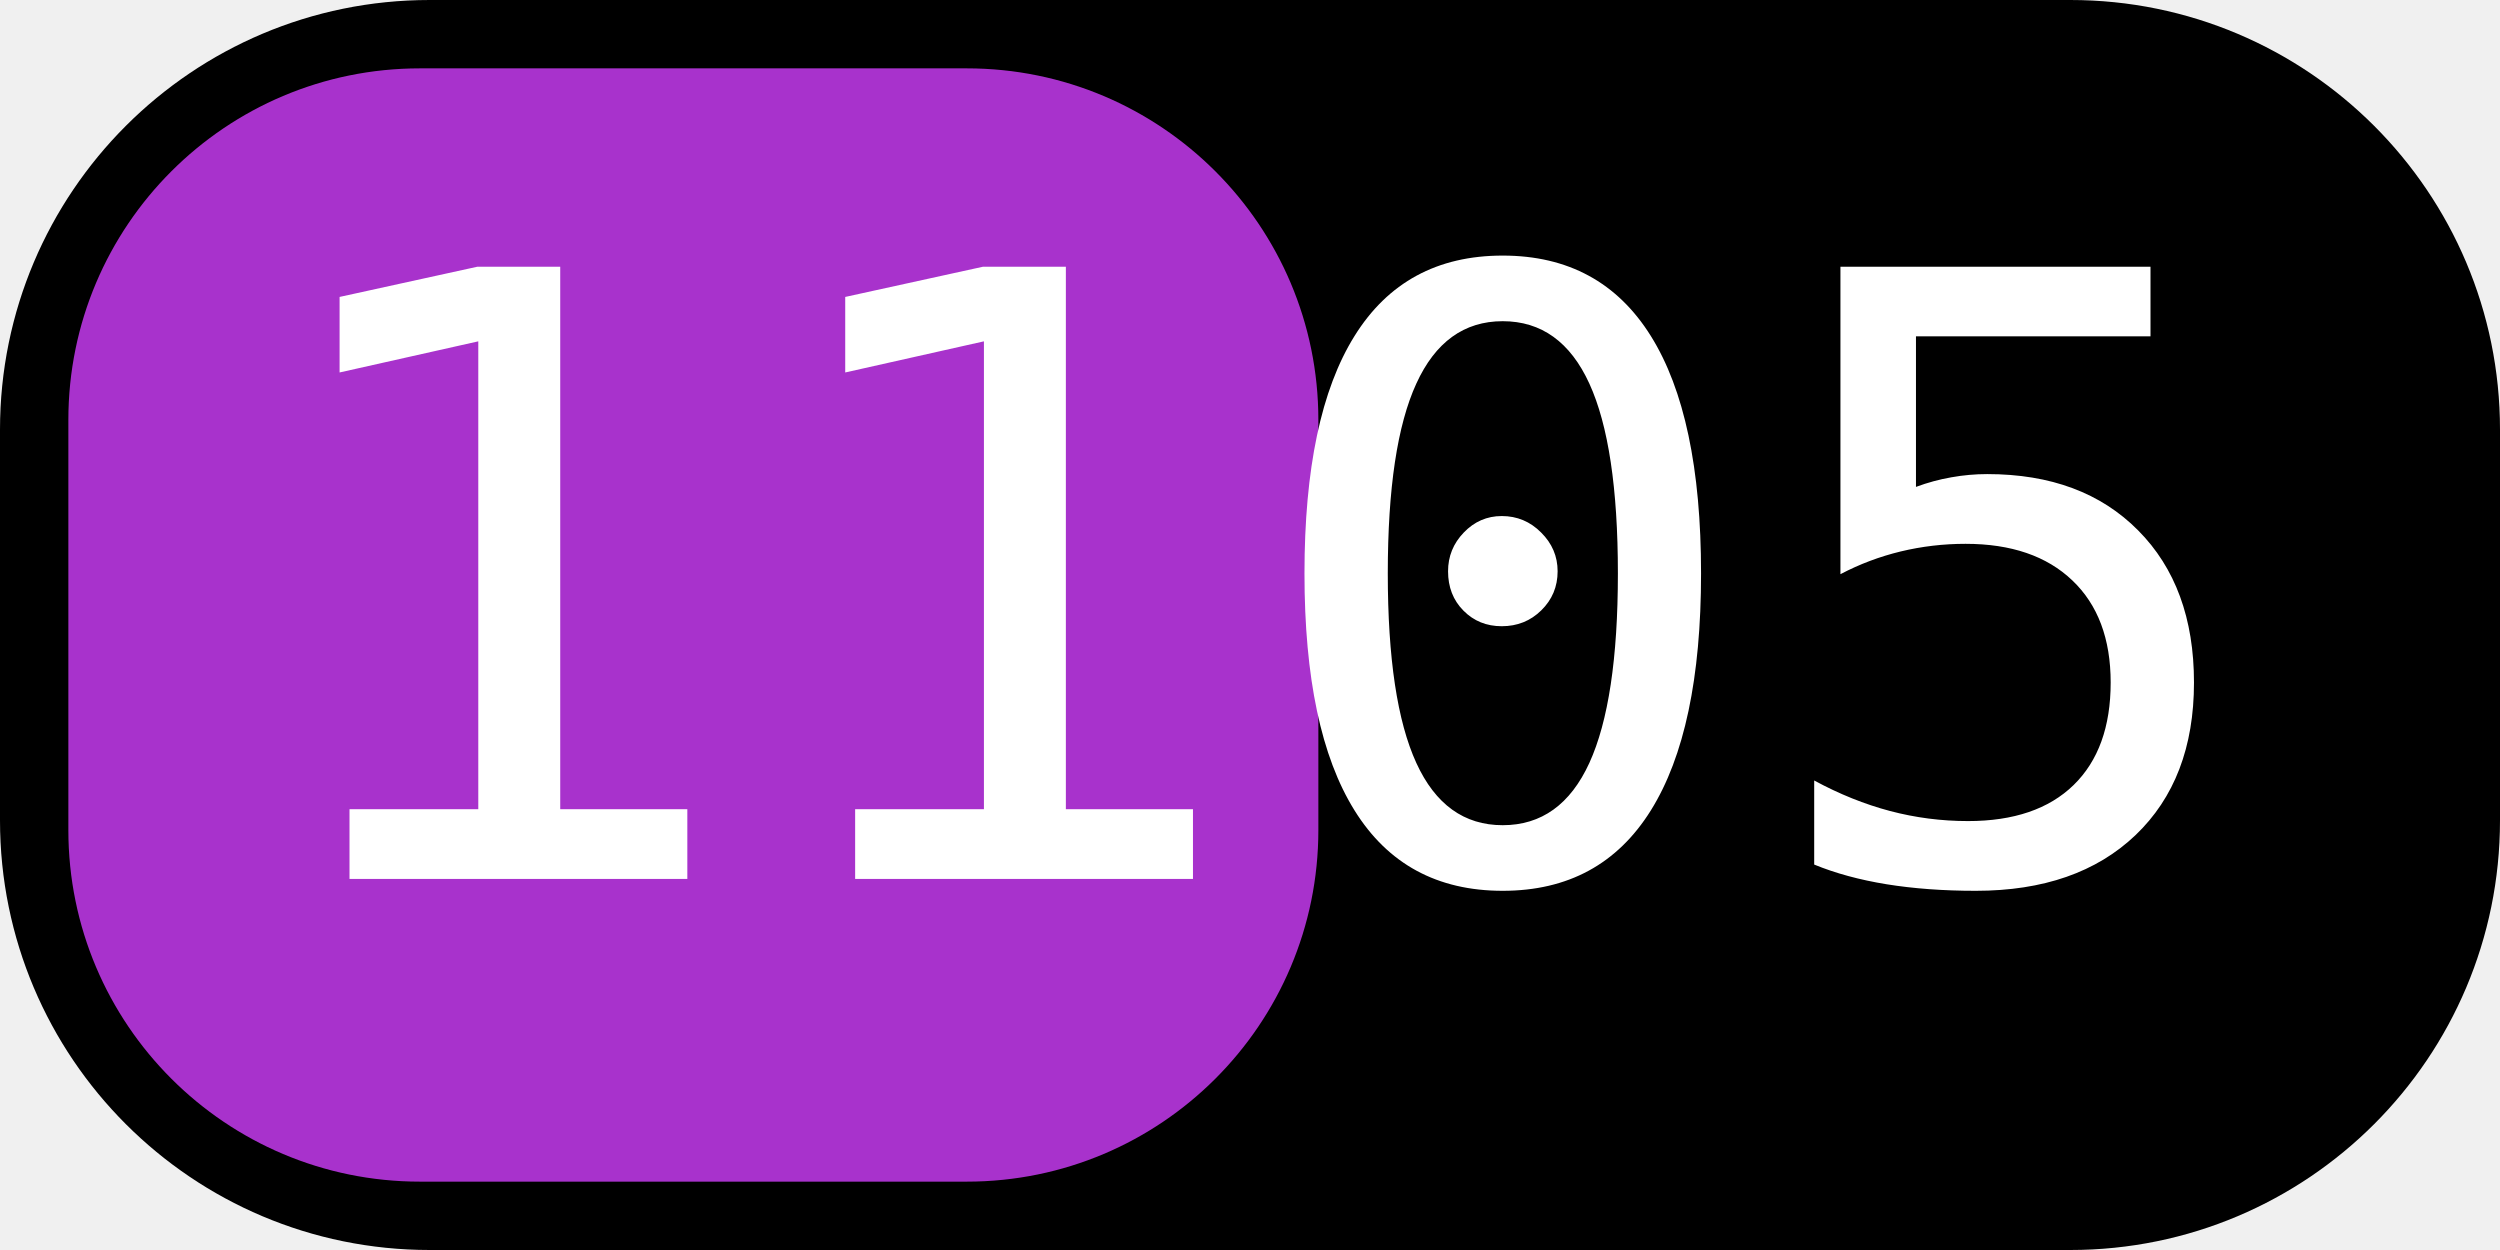
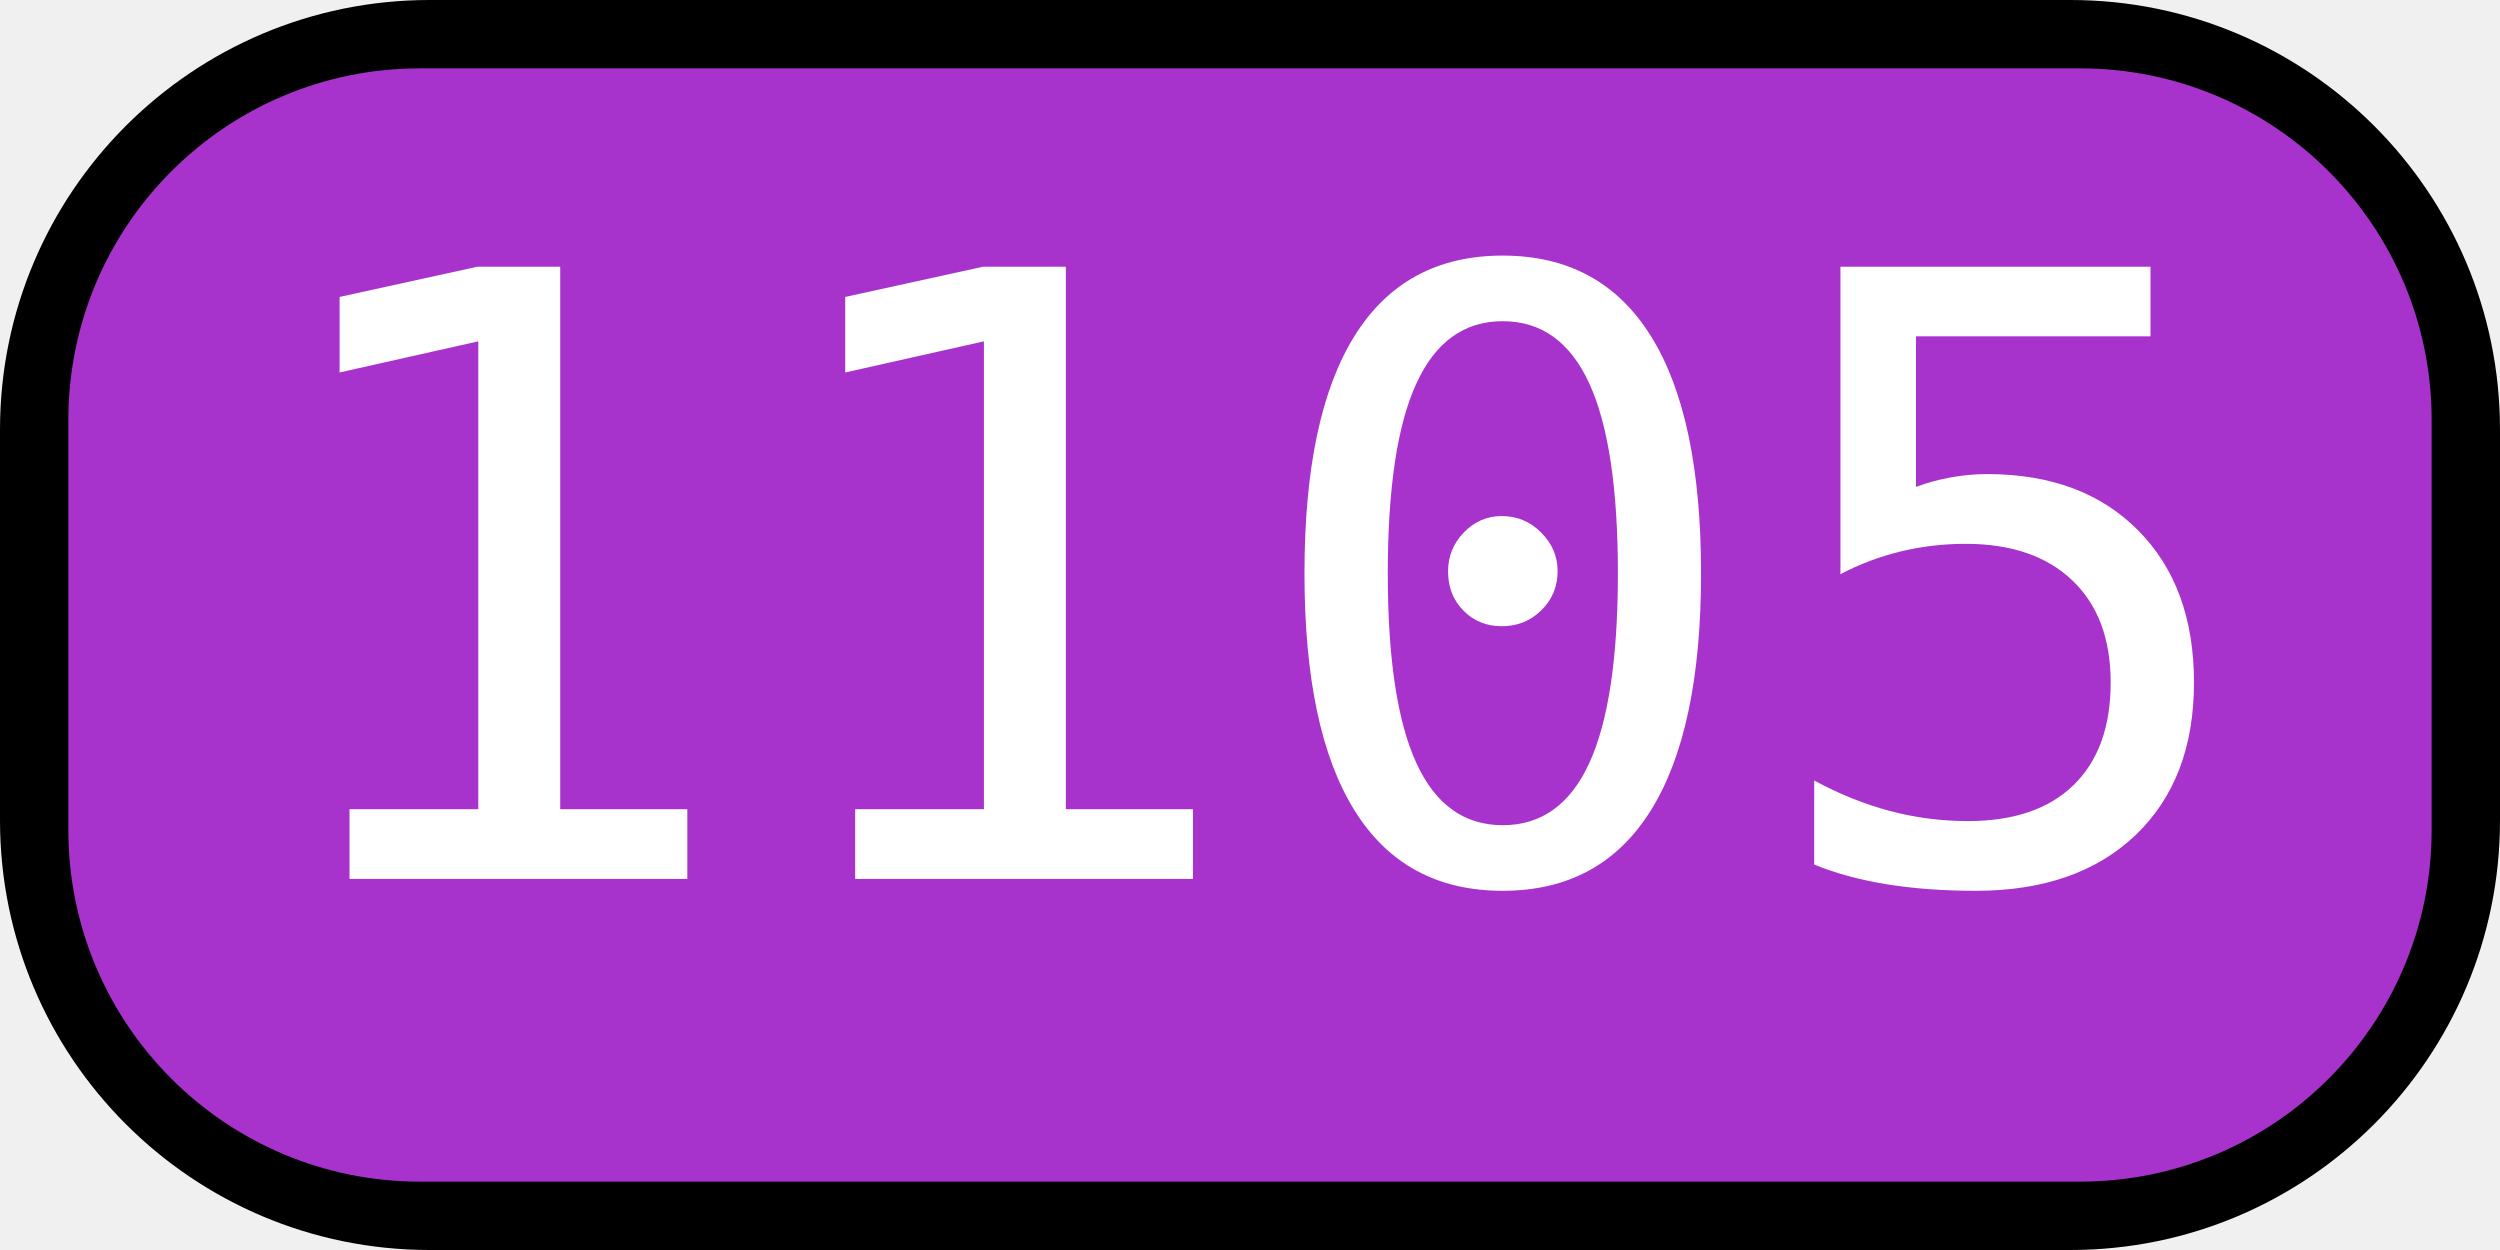
<svg xmlns="http://www.w3.org/2000/svg" width="256" height="128" viewBox="0 0 256 128" fill="none">
  <rect x="0" width="256" height="128" rx="44" fill="#000000" />
-   <rect x="7" y="7" width="128" height="114" rx="36" fill="#A832CC" />
+   <rect x="7" y="7" width="242" height="114" rx="36" fill="#A832CC" />
  <text x="128" y="90" fill="#fff" font-family="monospace" font-size="86px" text-anchor="middle">1105</text>
</svg>
